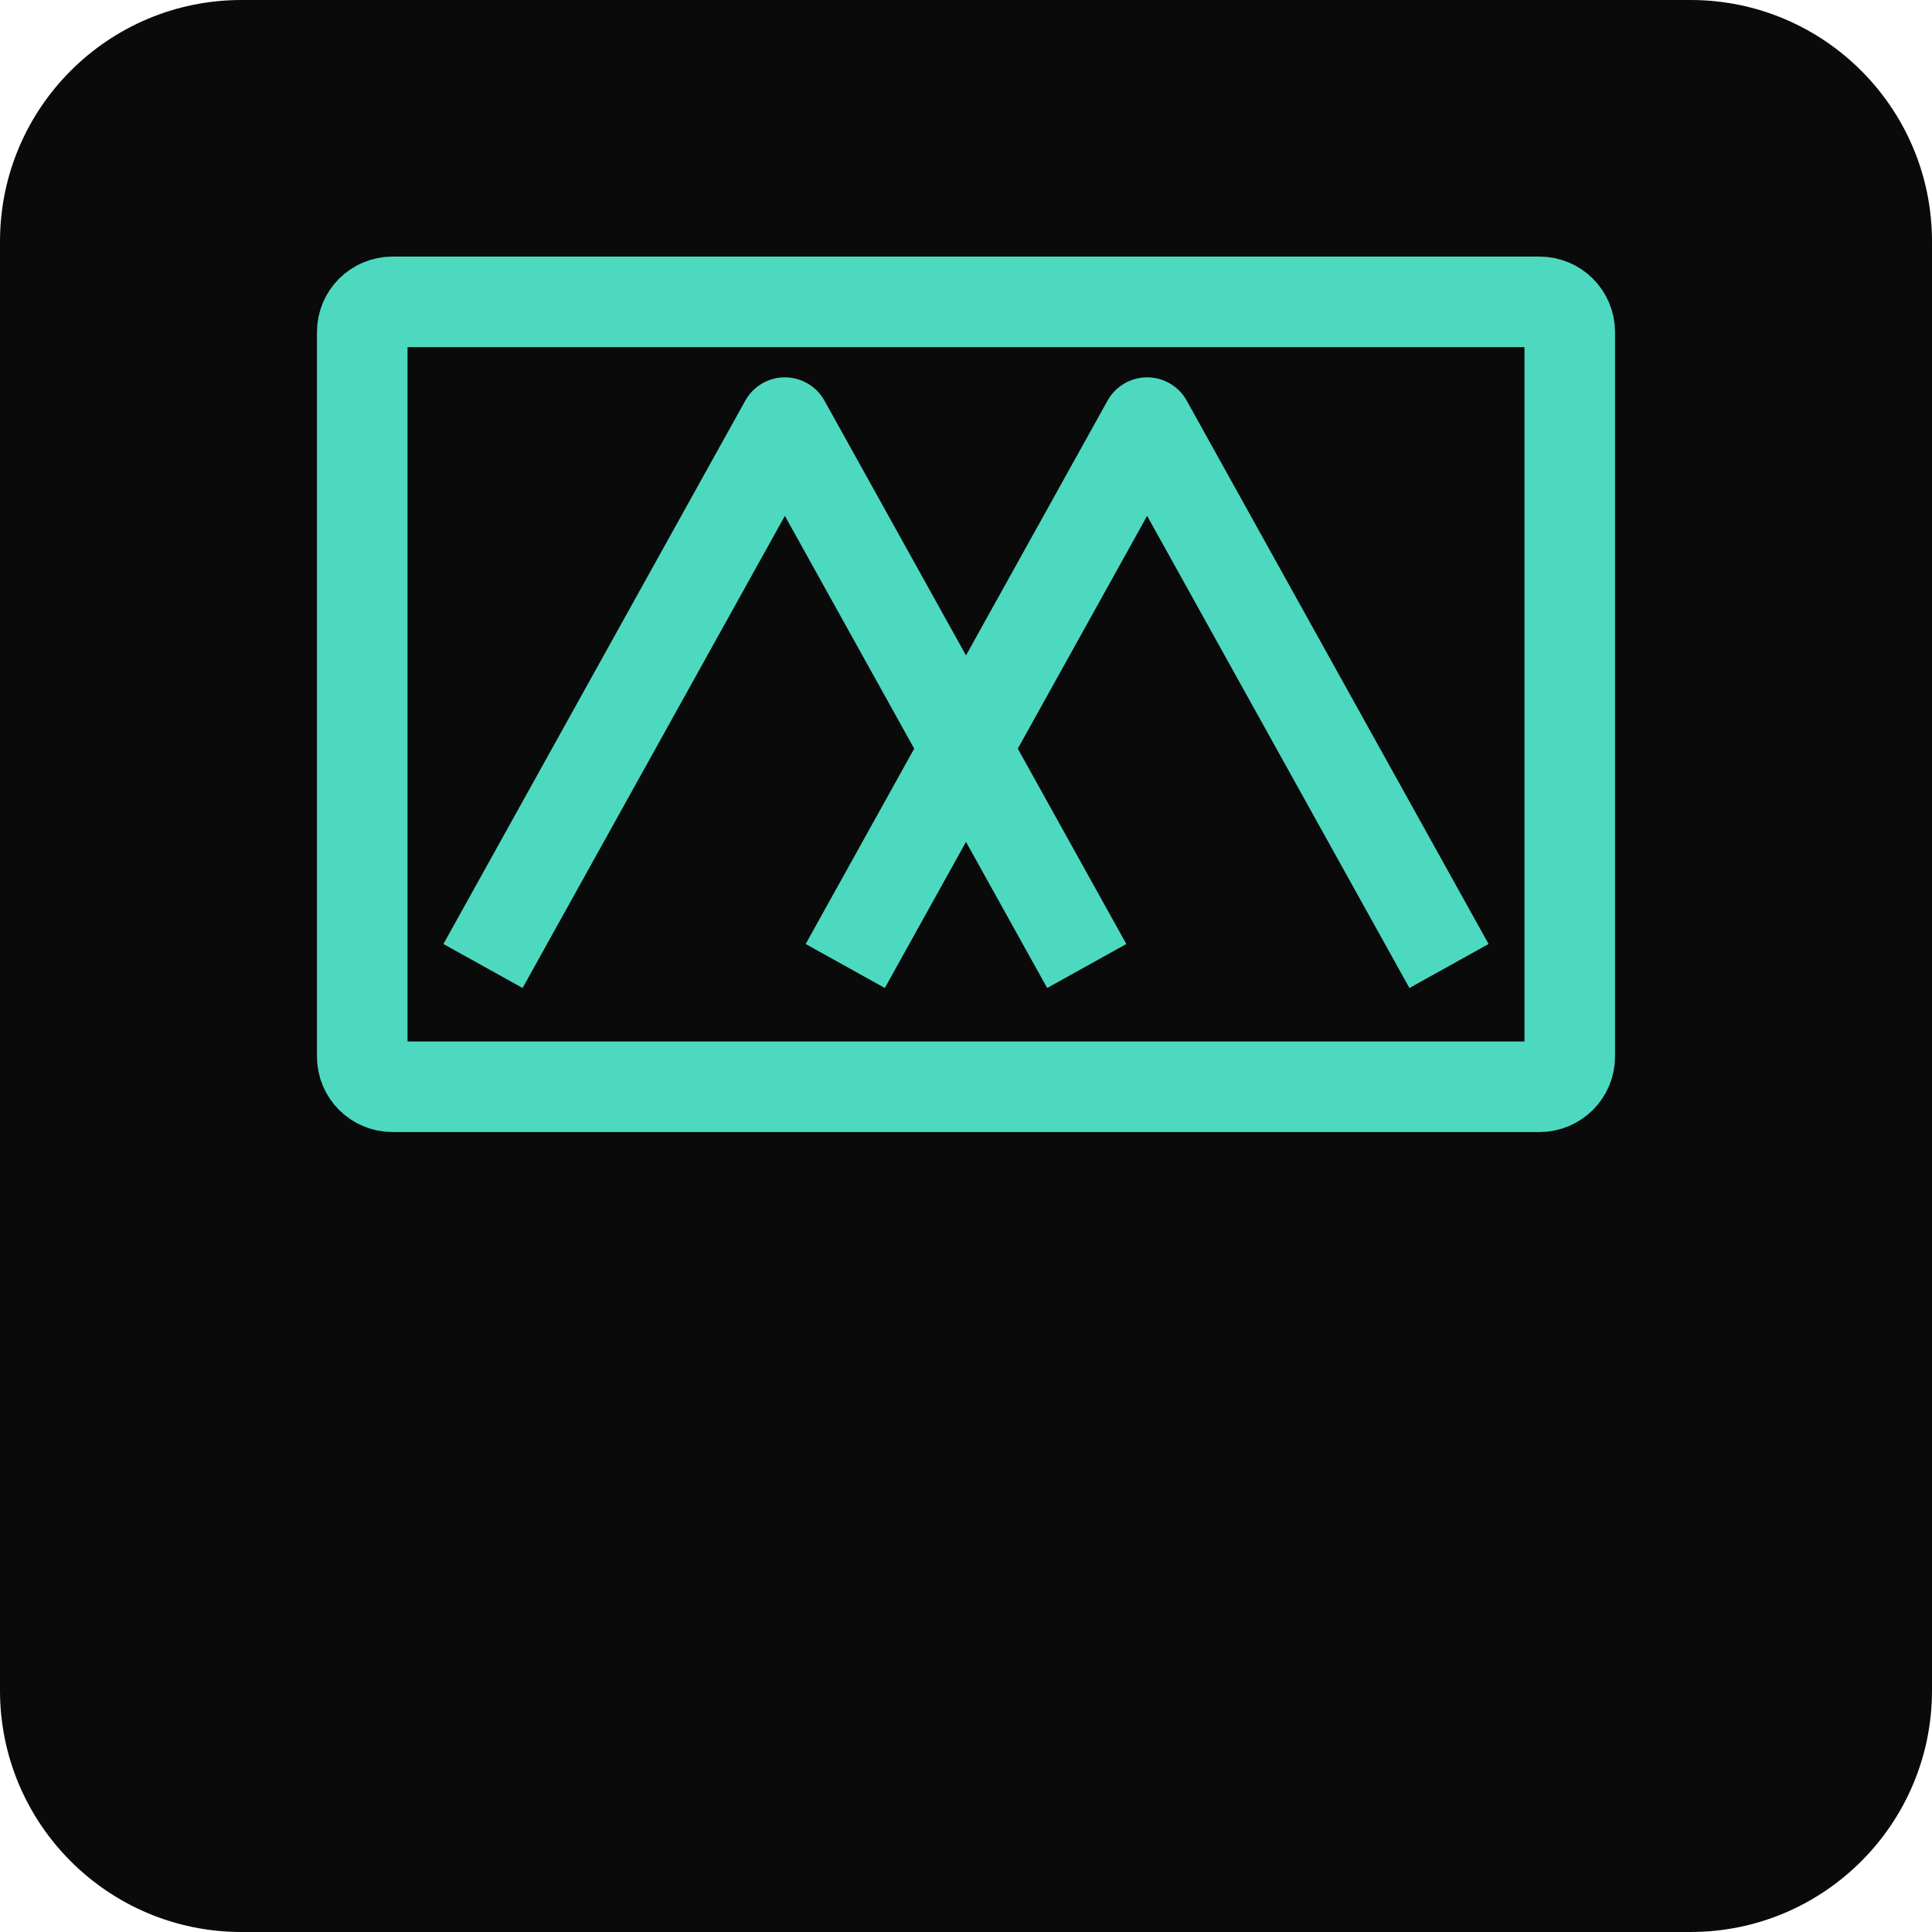
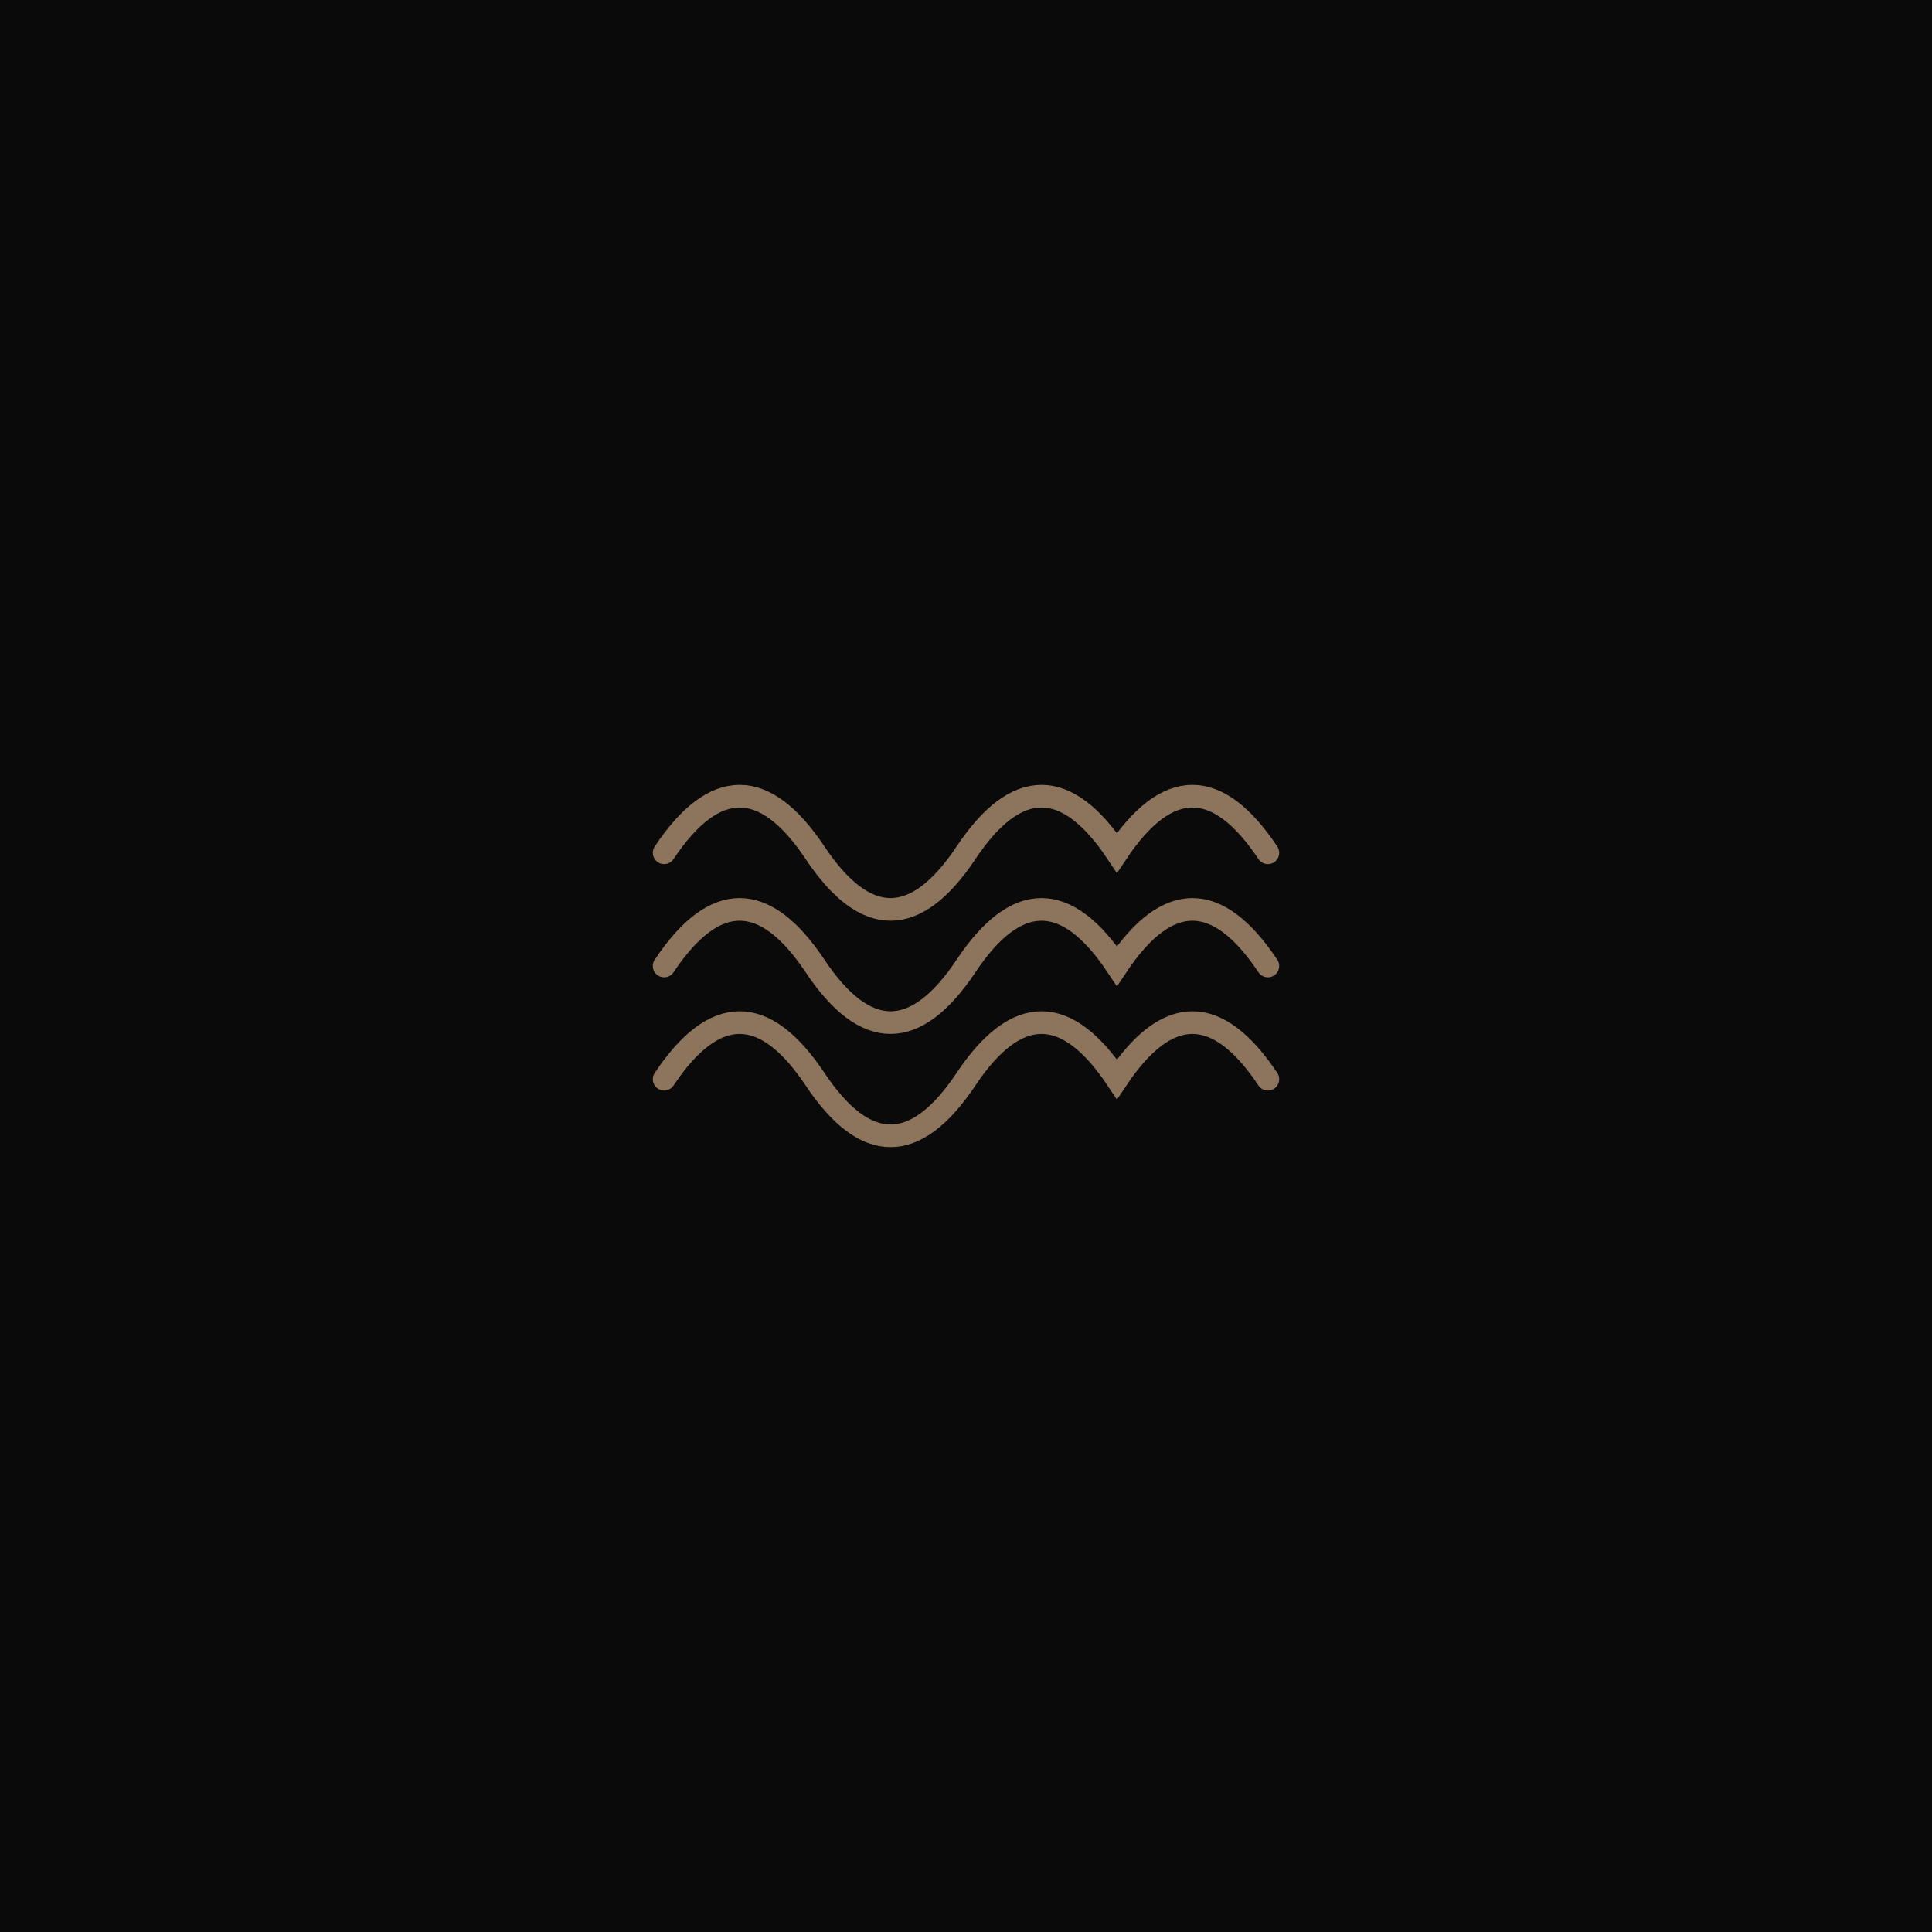
- <svg xmlns="http://www.w3.org/2000/svg" viewBox="0 0 32 32">
-   <rect width="32" height="32" rx="4" fill="#0a0a0a" />
-   <rect x="6" y="5" width="20" height="13" rx="0.5" stroke="#4dd9c0" stroke-width="1.5" fill="none" />
-   <polyline points="8,16 13,7 18,16" stroke="#4dd9c0" stroke-width="1.5" fill="none" stroke-linejoin="round" />
-   <polyline points="14,16 19,7 24,16" stroke="#4dd9c0" stroke-width="1.5" fill="none" stroke-linejoin="round" />
+ <svg xmlns="http://www.w3.org/2000/svg" viewBox="0 0 256 256">
+   <defs>
+     <style>
+       body { background: #0a0a0a; }
+     </style>
+   </defs>
+   <rect width="256" height="256" fill="#0a0a0a" />
+   <g transform="translate(128, 128)">
+     <path d="M -40 0 Q -30 -15 -20 0 T 0 0 T 20 0 Q 30 -15 40 0" stroke="#8D745D" stroke-width="3" fill="none" stroke-linecap="round" />
+     <path d="M -40 15 Q -30 0 -20 15 T 0 15 T 20 15 Q 30 0 40 15" stroke="#8D745D" stroke-width="3" fill="none" stroke-linecap="round" />
+     <path d="M -40 -15 Q -30 -30 -20 -15 T 0 -15 T 20 -15 Q 30 -30 40 -15" stroke="#8D745D" stroke-width="3" fill="none" stroke-linecap="round" />
+   </g>
</svg>
